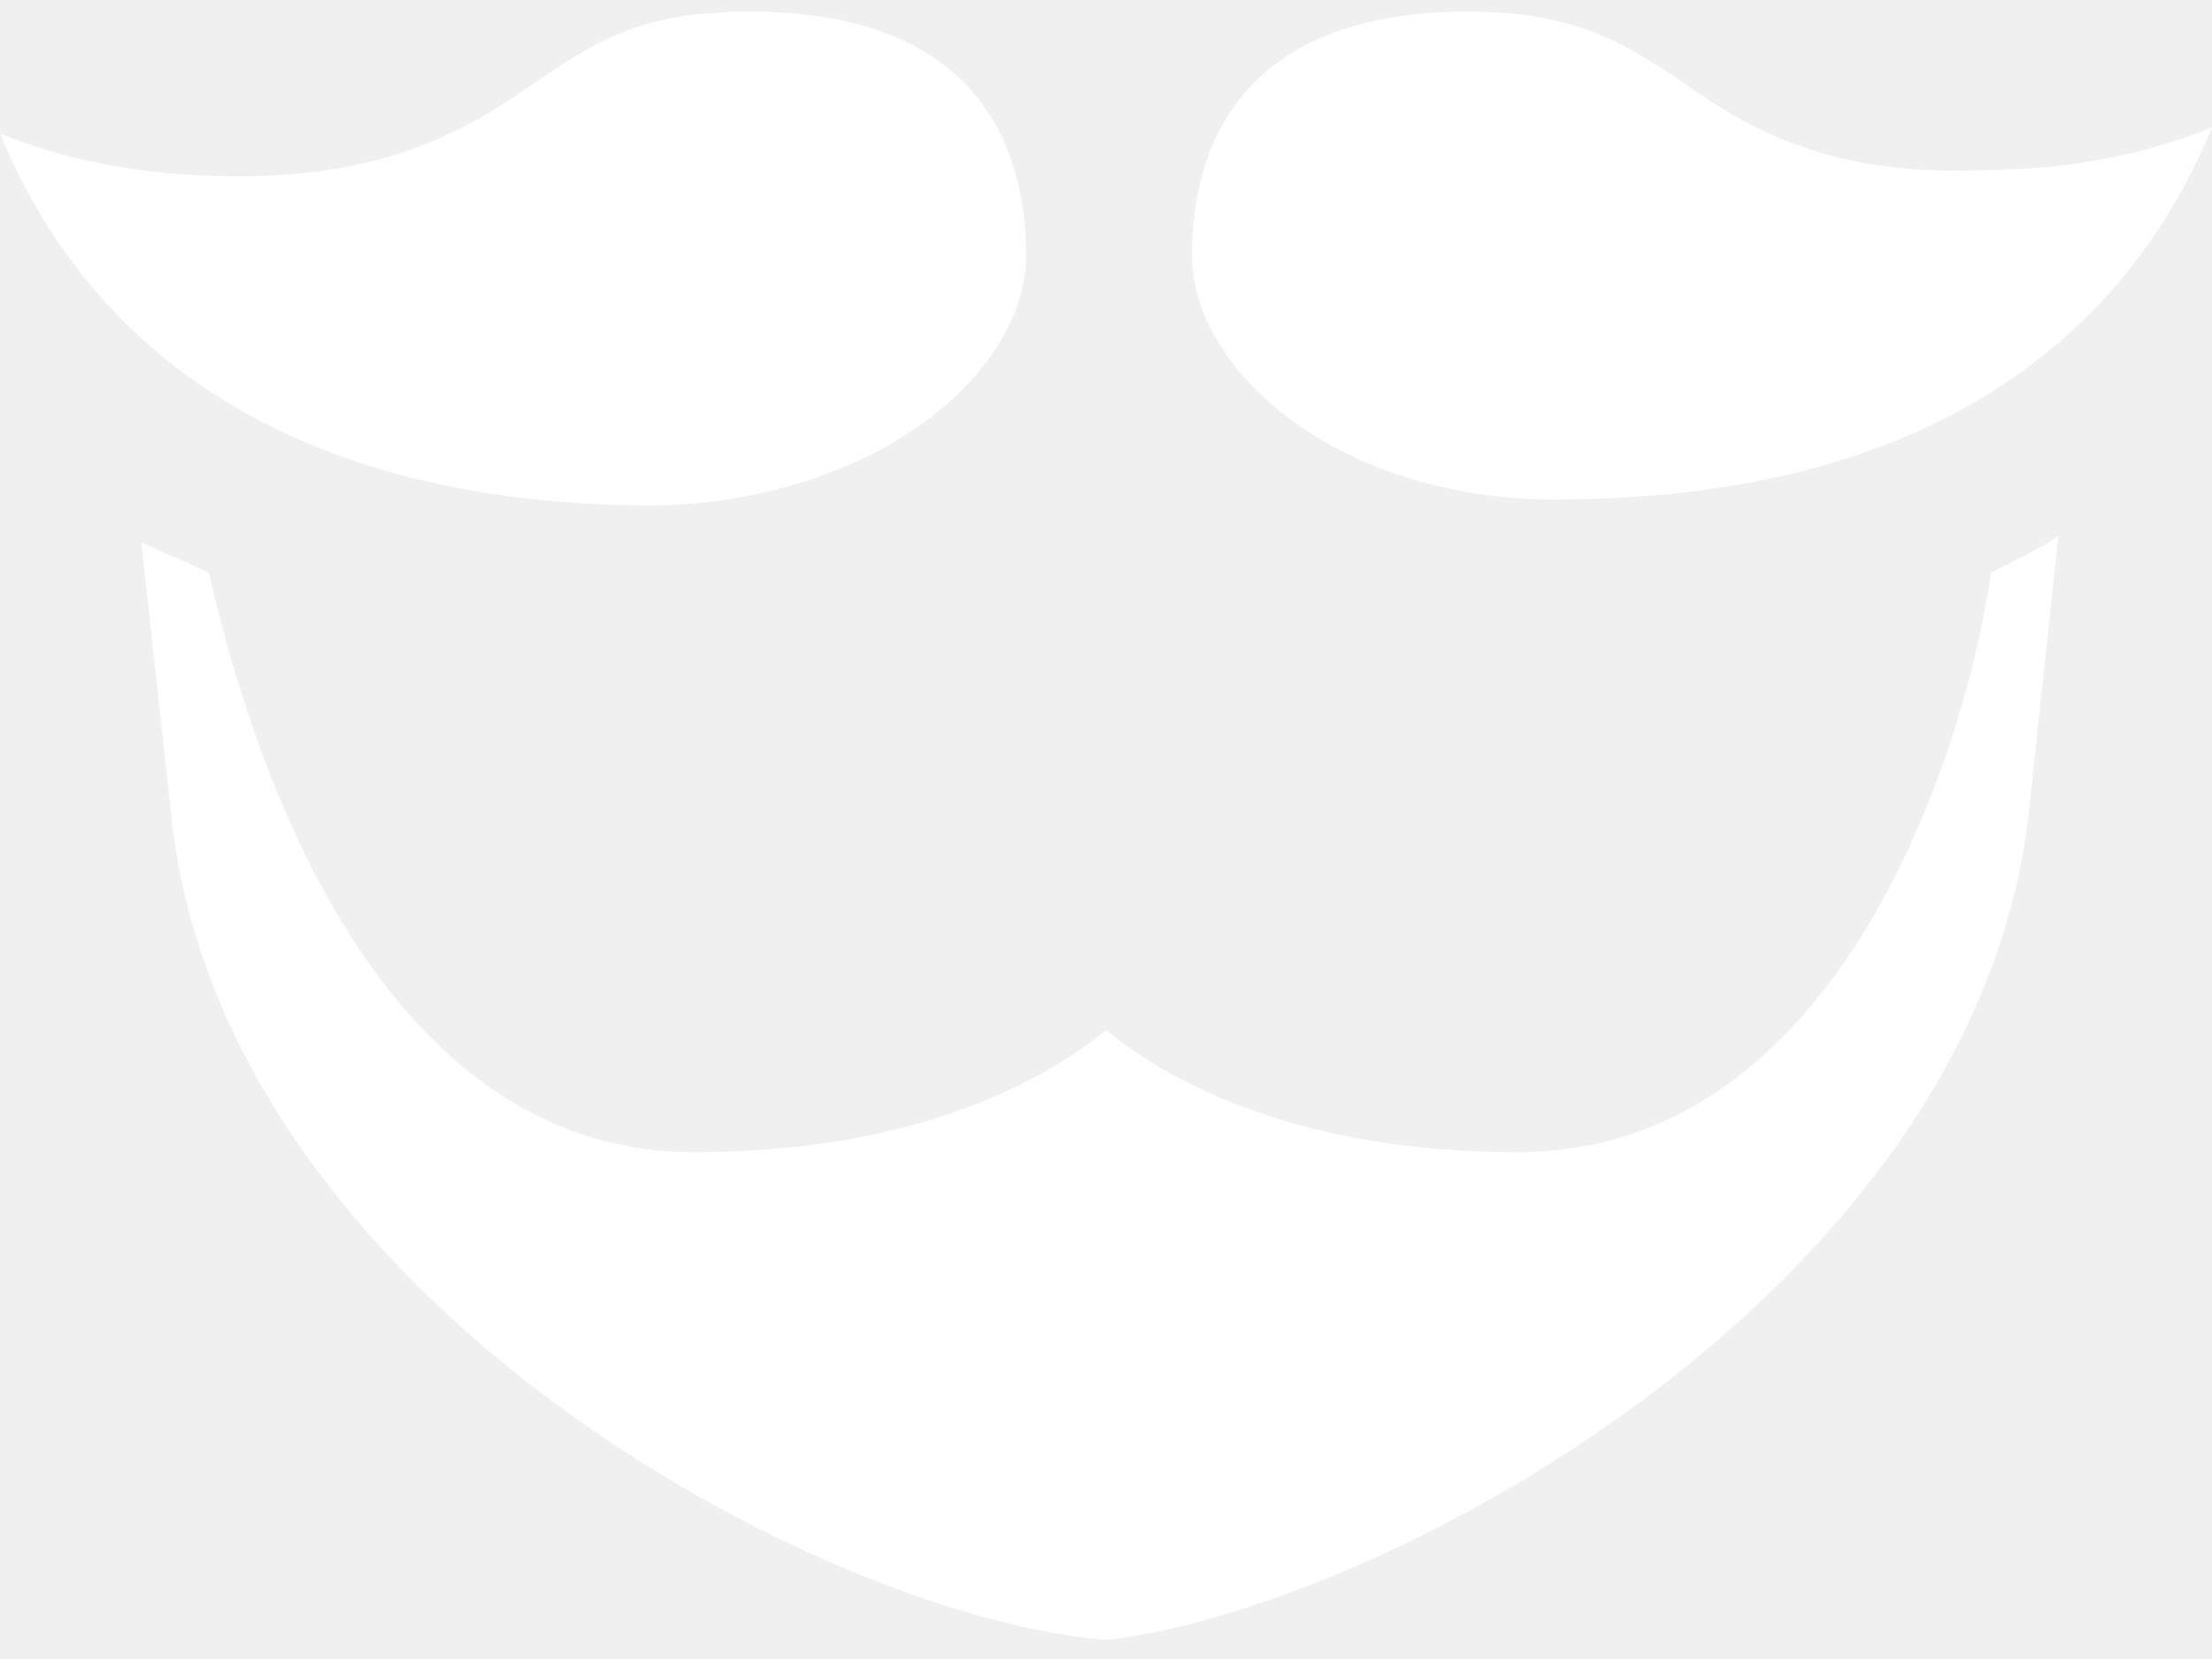
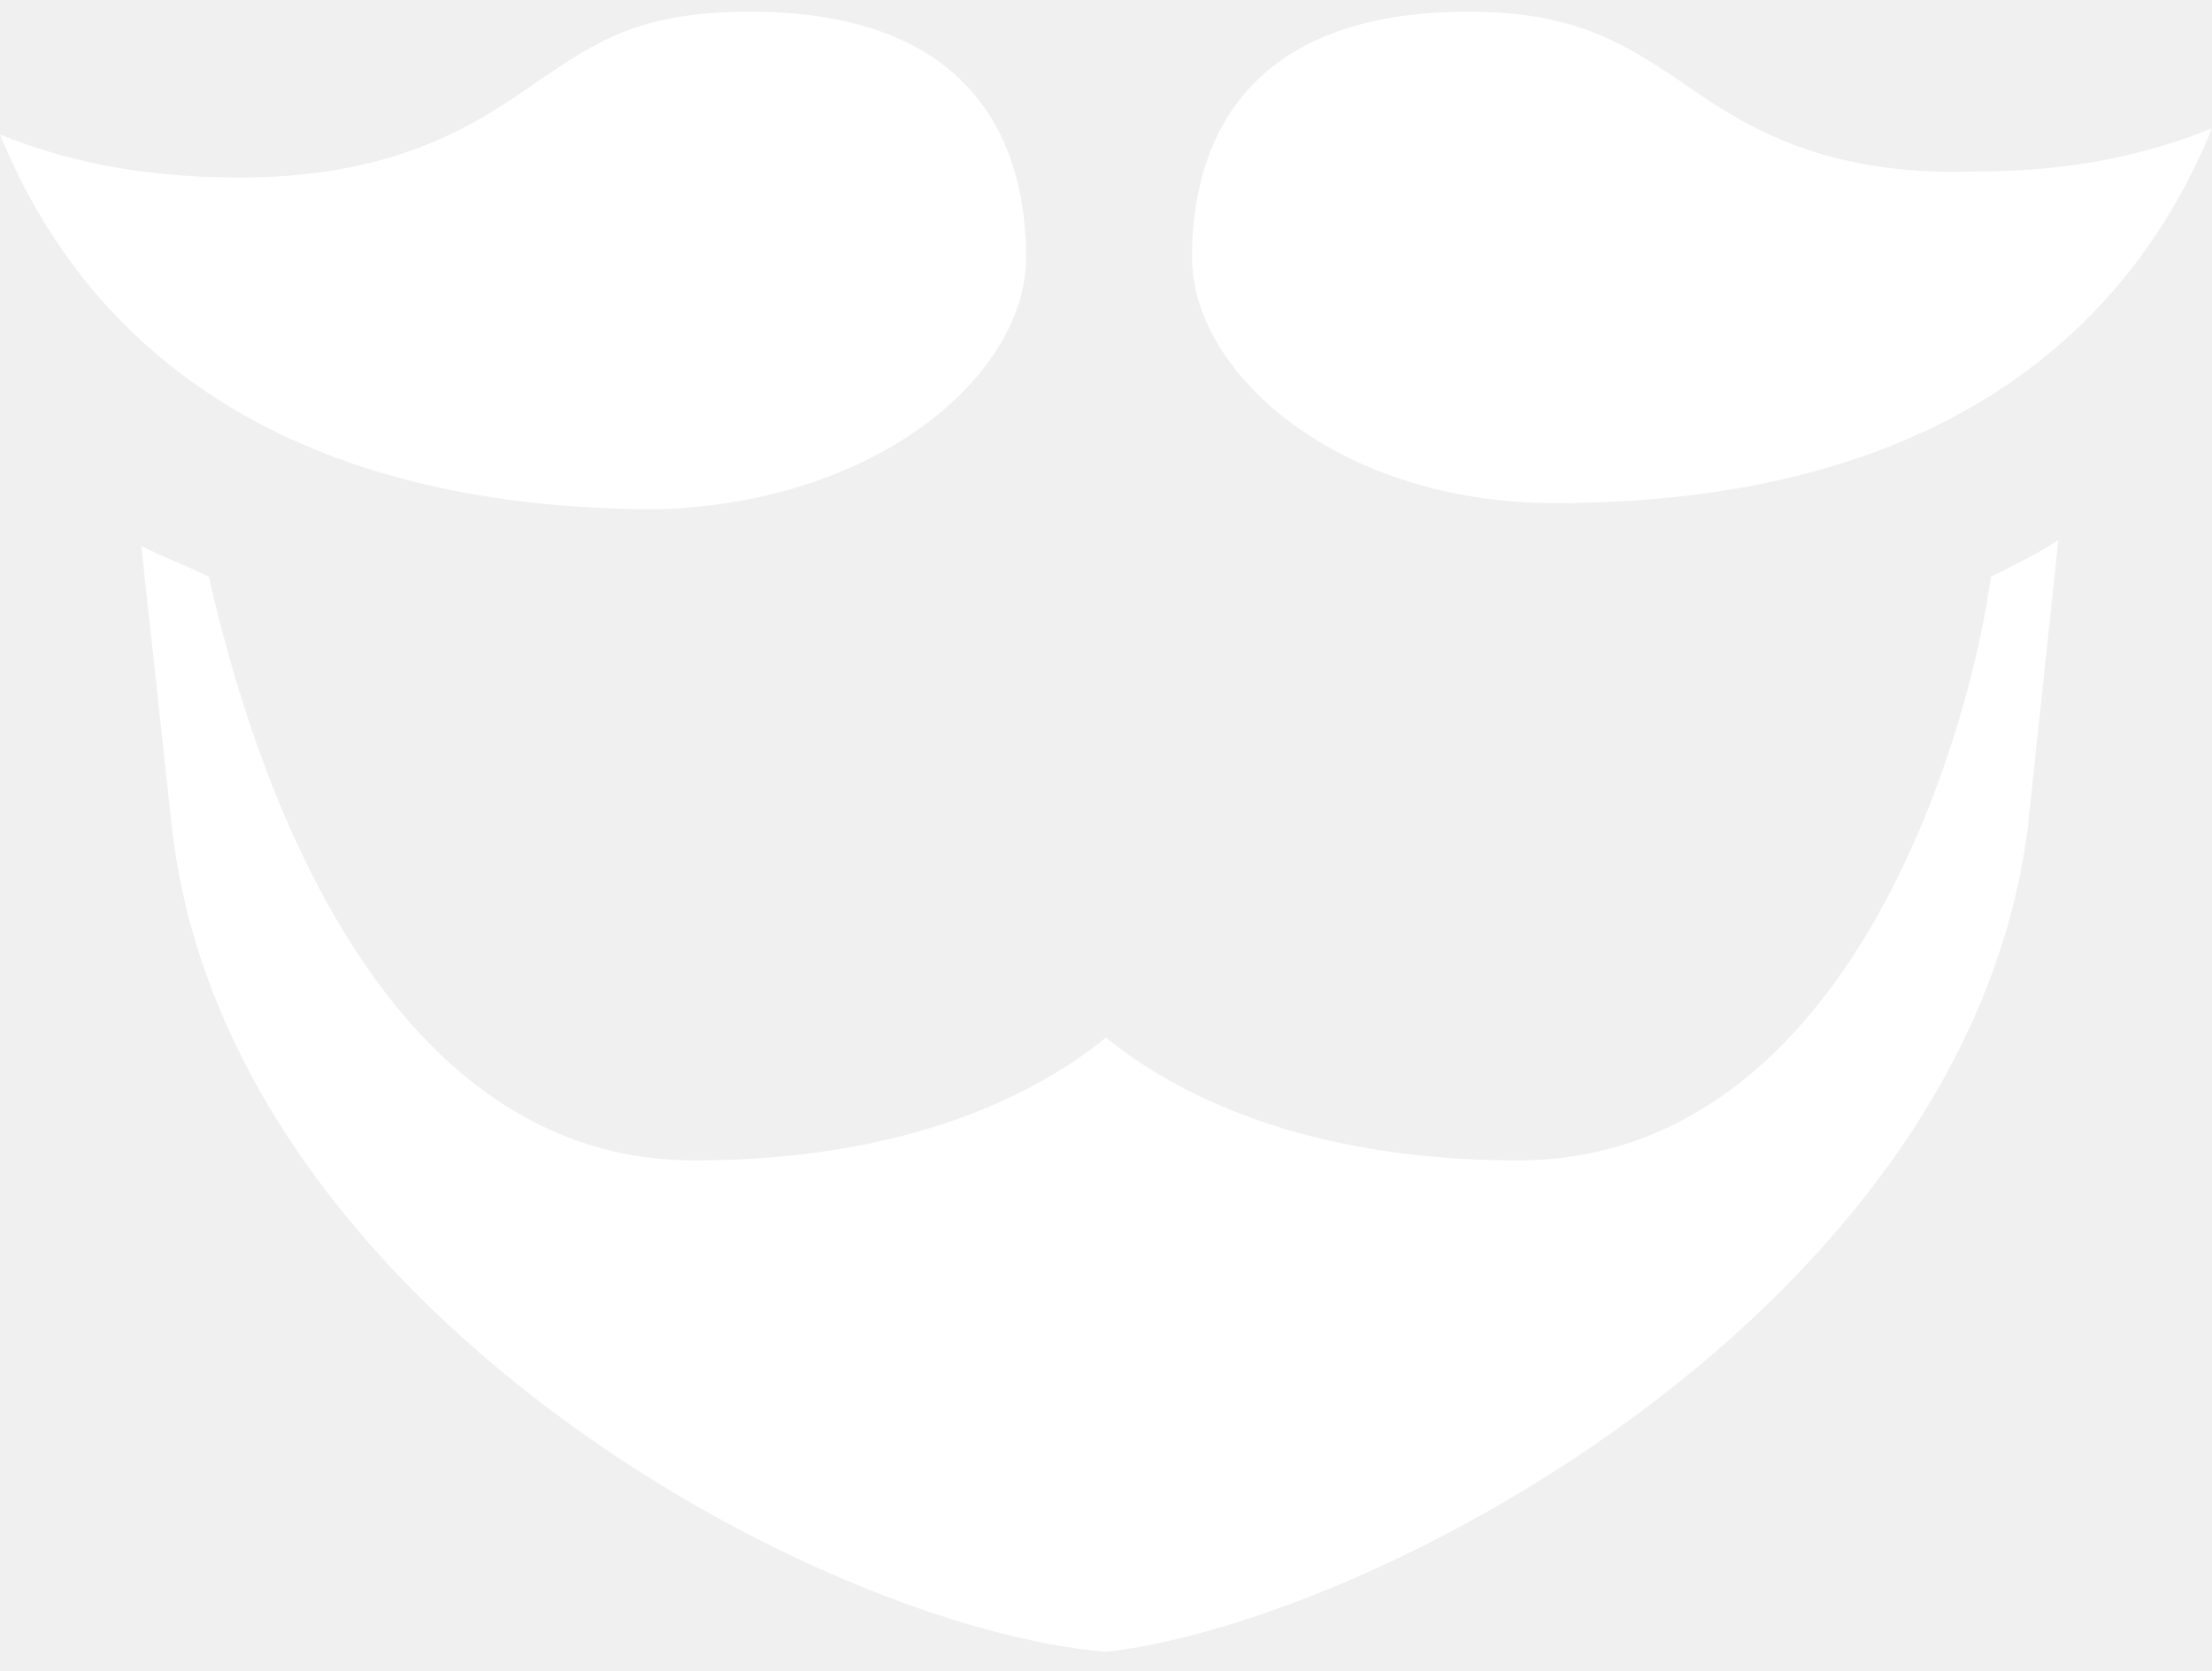
- <svg xmlns="http://www.w3.org/2000/svg" width="64px" height="48px" viewBox="0 0 32 24" version="1.1">
+ <svg xmlns="http://www.w3.org/2000/svg" width="90px" height="68px" viewBox="0 0 90 68" version="1.1">
  <g id="Web" stroke="none" stroke-width="1" fill="none" fill-rule="evenodd">
-     <g id="Dashboard" transform="translate(-250, -20)" fill="#fff" fill-rule="nonzero">
-       <g id="Group-13">
-         <g id="Group-12" transform="translate(250, 20)">
-           <g id="logo">
-             <path d="M14.844,3.697 C14.844,2.109 14.133,0.168 10.844,0.168 C9.244,0.168 8.622,0.609 7.822,1.138 C6.933,1.756 5.778,2.55 3.467,2.55 C1.956,2.55 0.889,2.285 0,1.932 C0.978,4.315 3.378,7.315 9.511,7.315 C12.711,7.226 14.844,5.374 14.844,3.697 Z" id="Path" />
-             <path d="M21.956,16.668 C18.844,16.668 16.978,15.697 16,14.903 C15.022,15.697 13.156,16.668 10.044,16.668 C5.156,16.668 3.467,10.226 3.022,8.285 C2.667,8.109 2.4,8.021 2.044,7.844 L2.489,11.903 C3.289,18.785 11.822,23.374 16,23.726 C19.911,23.285 28.444,18.785 29.333,11.903 L29.778,7.756 C29.511,7.932 29.156,8.109 28.8,8.285 C28.533,10.315 26.844,16.668 21.956,16.668 Z" id="Path" />
-             <path d="M24.267,1.138 C23.467,0.609 22.756,0.168 21.244,0.168 C17.956,0.168 17.244,2.109 17.244,3.697 C17.244,5.374 19.378,7.226 22.489,7.226 C28.622,7.226 31.022,4.226 32,1.844 C31.111,2.197 30.044,2.462 28.622,2.462 C26.311,2.55 25.156,1.756 24.267,1.138 Z" id="Path" />
+     <g id="Sign-In" transform="translate(-676, -354)" fill="#FFFFFF" fill-rule="nonzero">
+       <g id="Group-6" transform="translate(563, 354)">
+         <g id="Group-5">
+           <g id="logo" transform="translate(113, 0)">
+             <path d="M41.75,10.475 C41.75,5.975 39.75,0.475 30.5,0.475 C26,0.475 24.25,1.725 22,3.225 C19.5,4.975 16.25,7.225 9.75,7.225 C5.5,7.225 2.5,6.475 0,5.475 C2.75,12.225 9.5,20.725 26.75,20.725 C35.75,20.475 41.75,15.225 41.75,10.475 Z" id="Path" />
+             <path d="M61.75,47.225 C53,47.225 47.75,44.475 45,42.225 C42.25,44.475 37,47.225 28.25,47.225 C14.5,47.225 9.75,28.975 8.5,23.475 C7.5,22.975 6.75,22.725 5.75,22.225 L7,33.725 C9.25,53.225 33.25,66.225 45,67.225 C56,65.975 80,53.225 82.5,33.725 L83.75,21.975 C83,22.475 82,22.975 81,23.475 C80.25,29.225 75.5,47.225 61.75,47.225 Z" id="Path" />
+             <path d="M68.25,3.225 C66,1.725 64,0.475 59.75,0.475 C50.5,0.475 48.5,5.975 48.5,10.475 C48.5,15.225 54.5,20.475 63.25,20.475 C80.5,20.475 87.25,11.975 90,5.225 C87.5,6.225 84.5,6.975 80.5,6.975 C74,7.225 70.75,4.975 68.25,3.225 Z" id="Path" />
          </g>
        </g>
      </g>
    </g>
  </g>
</svg>
